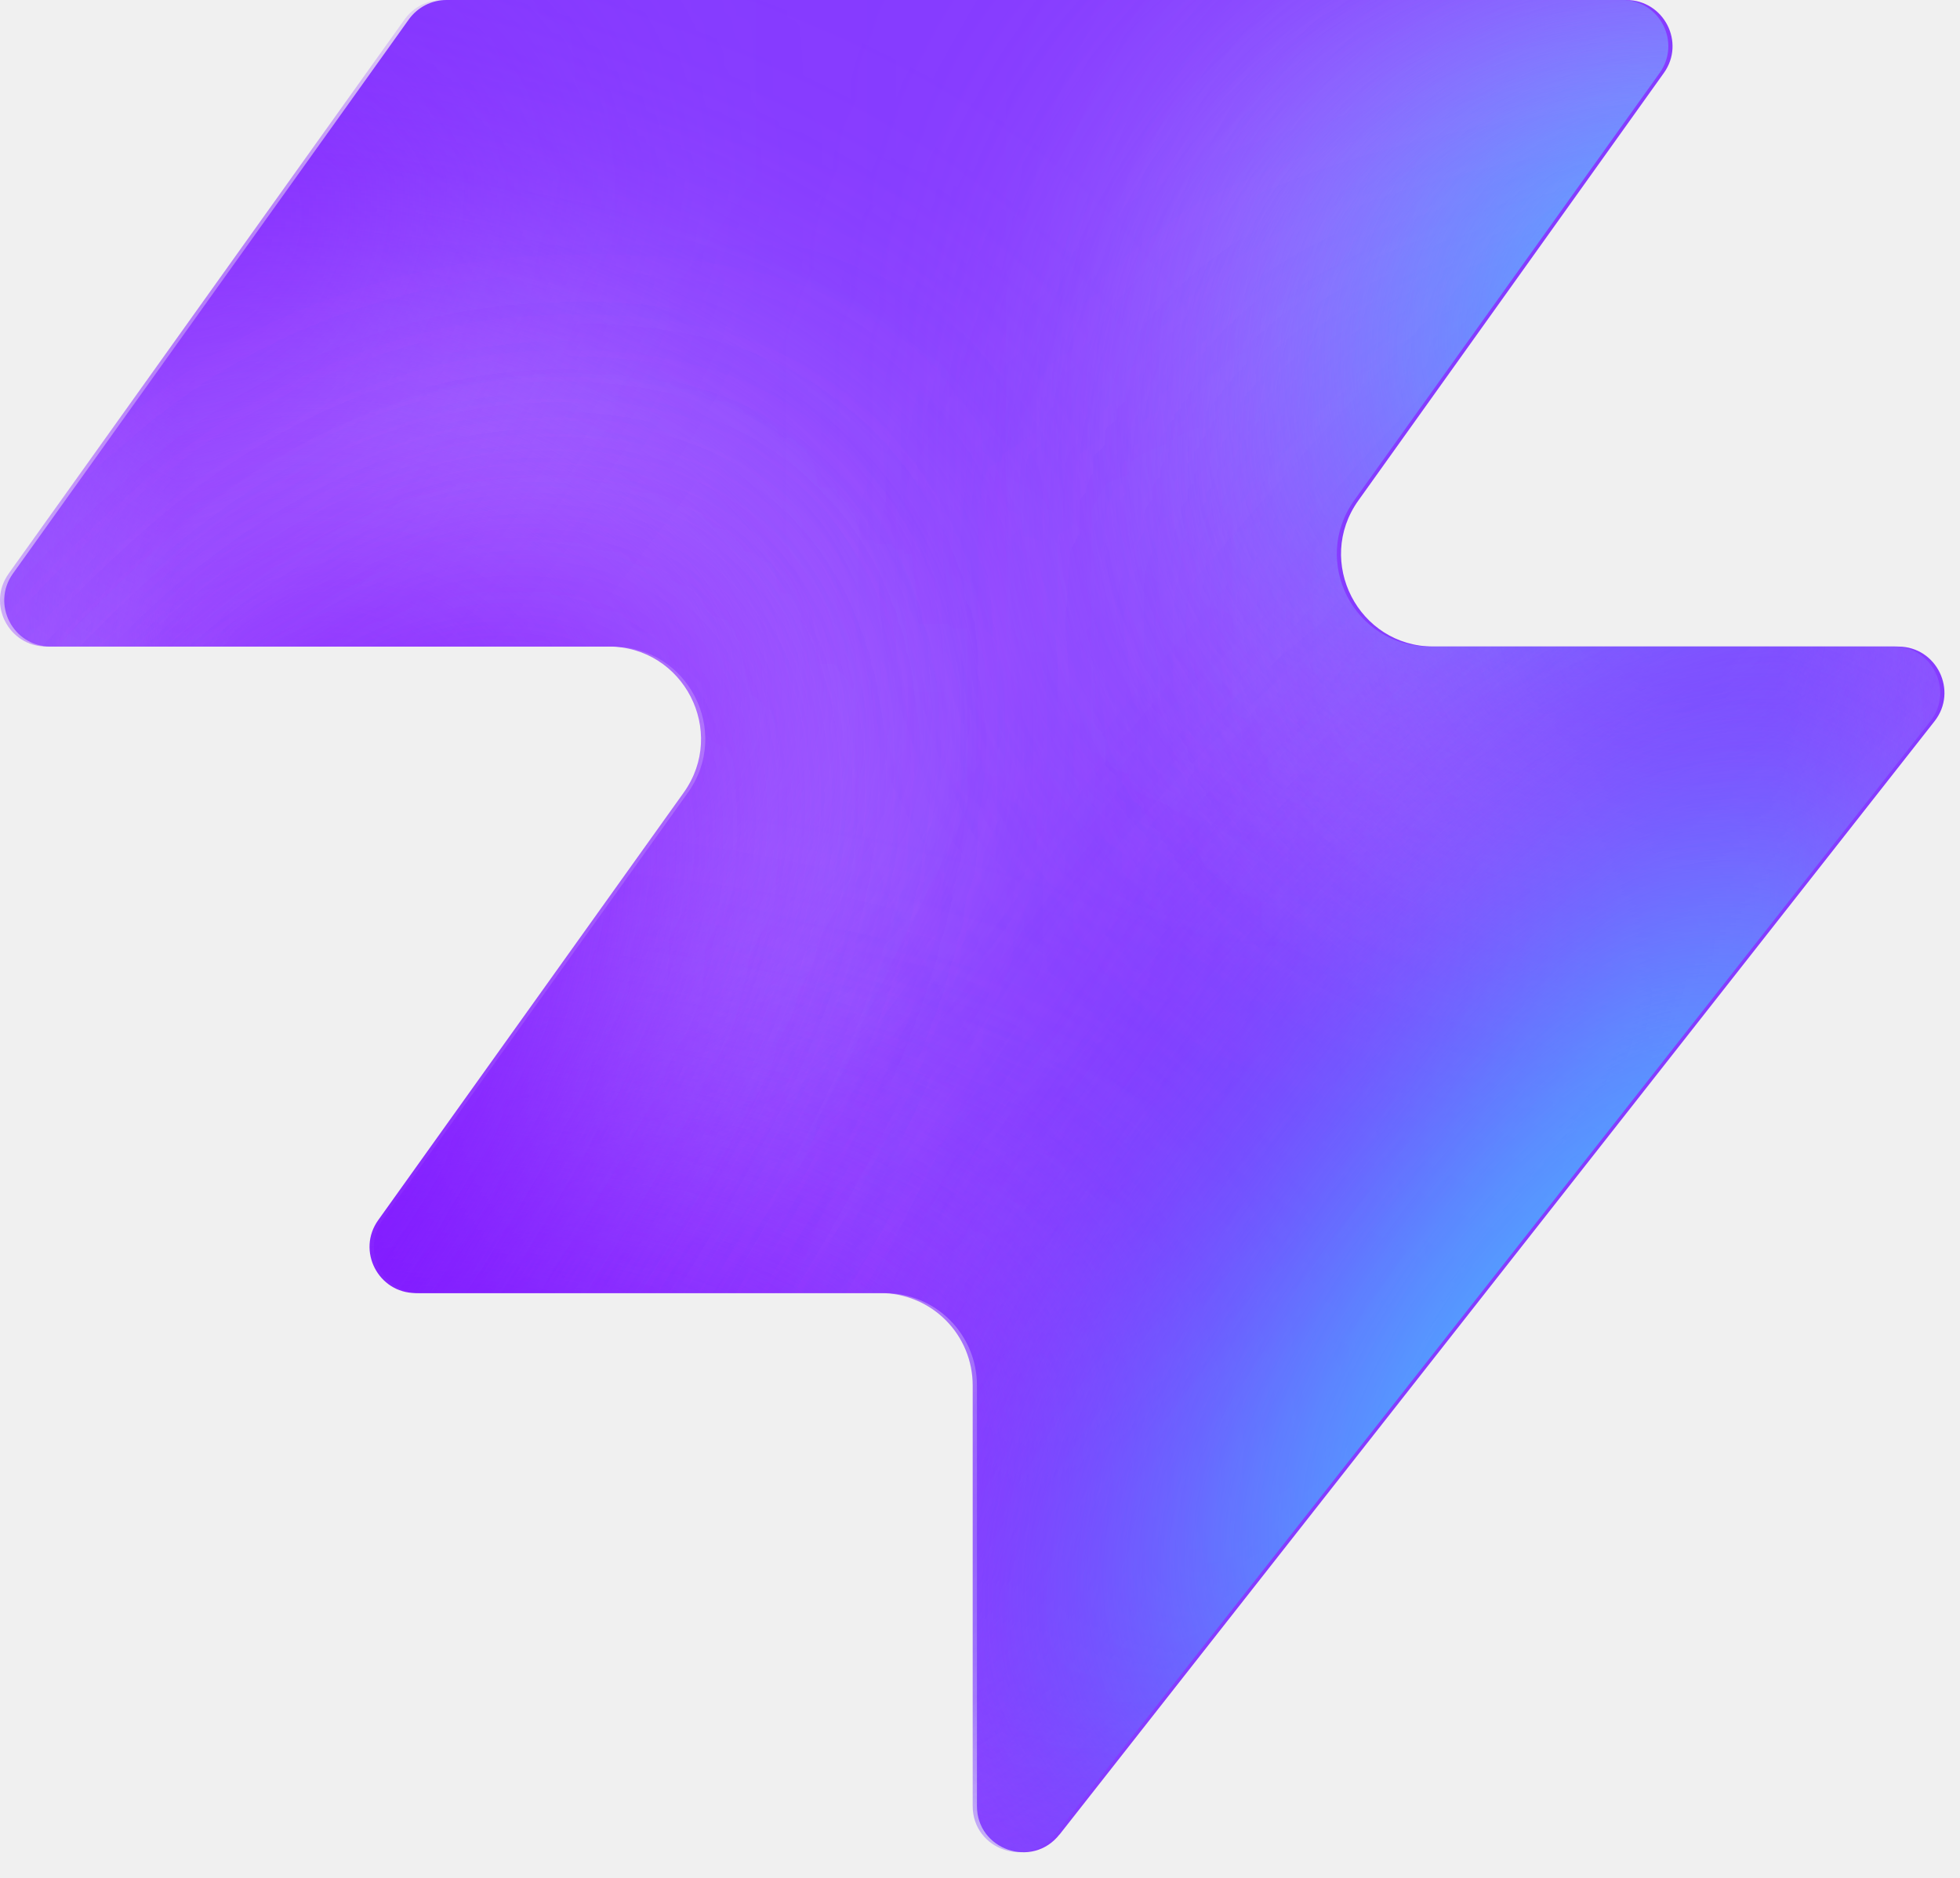
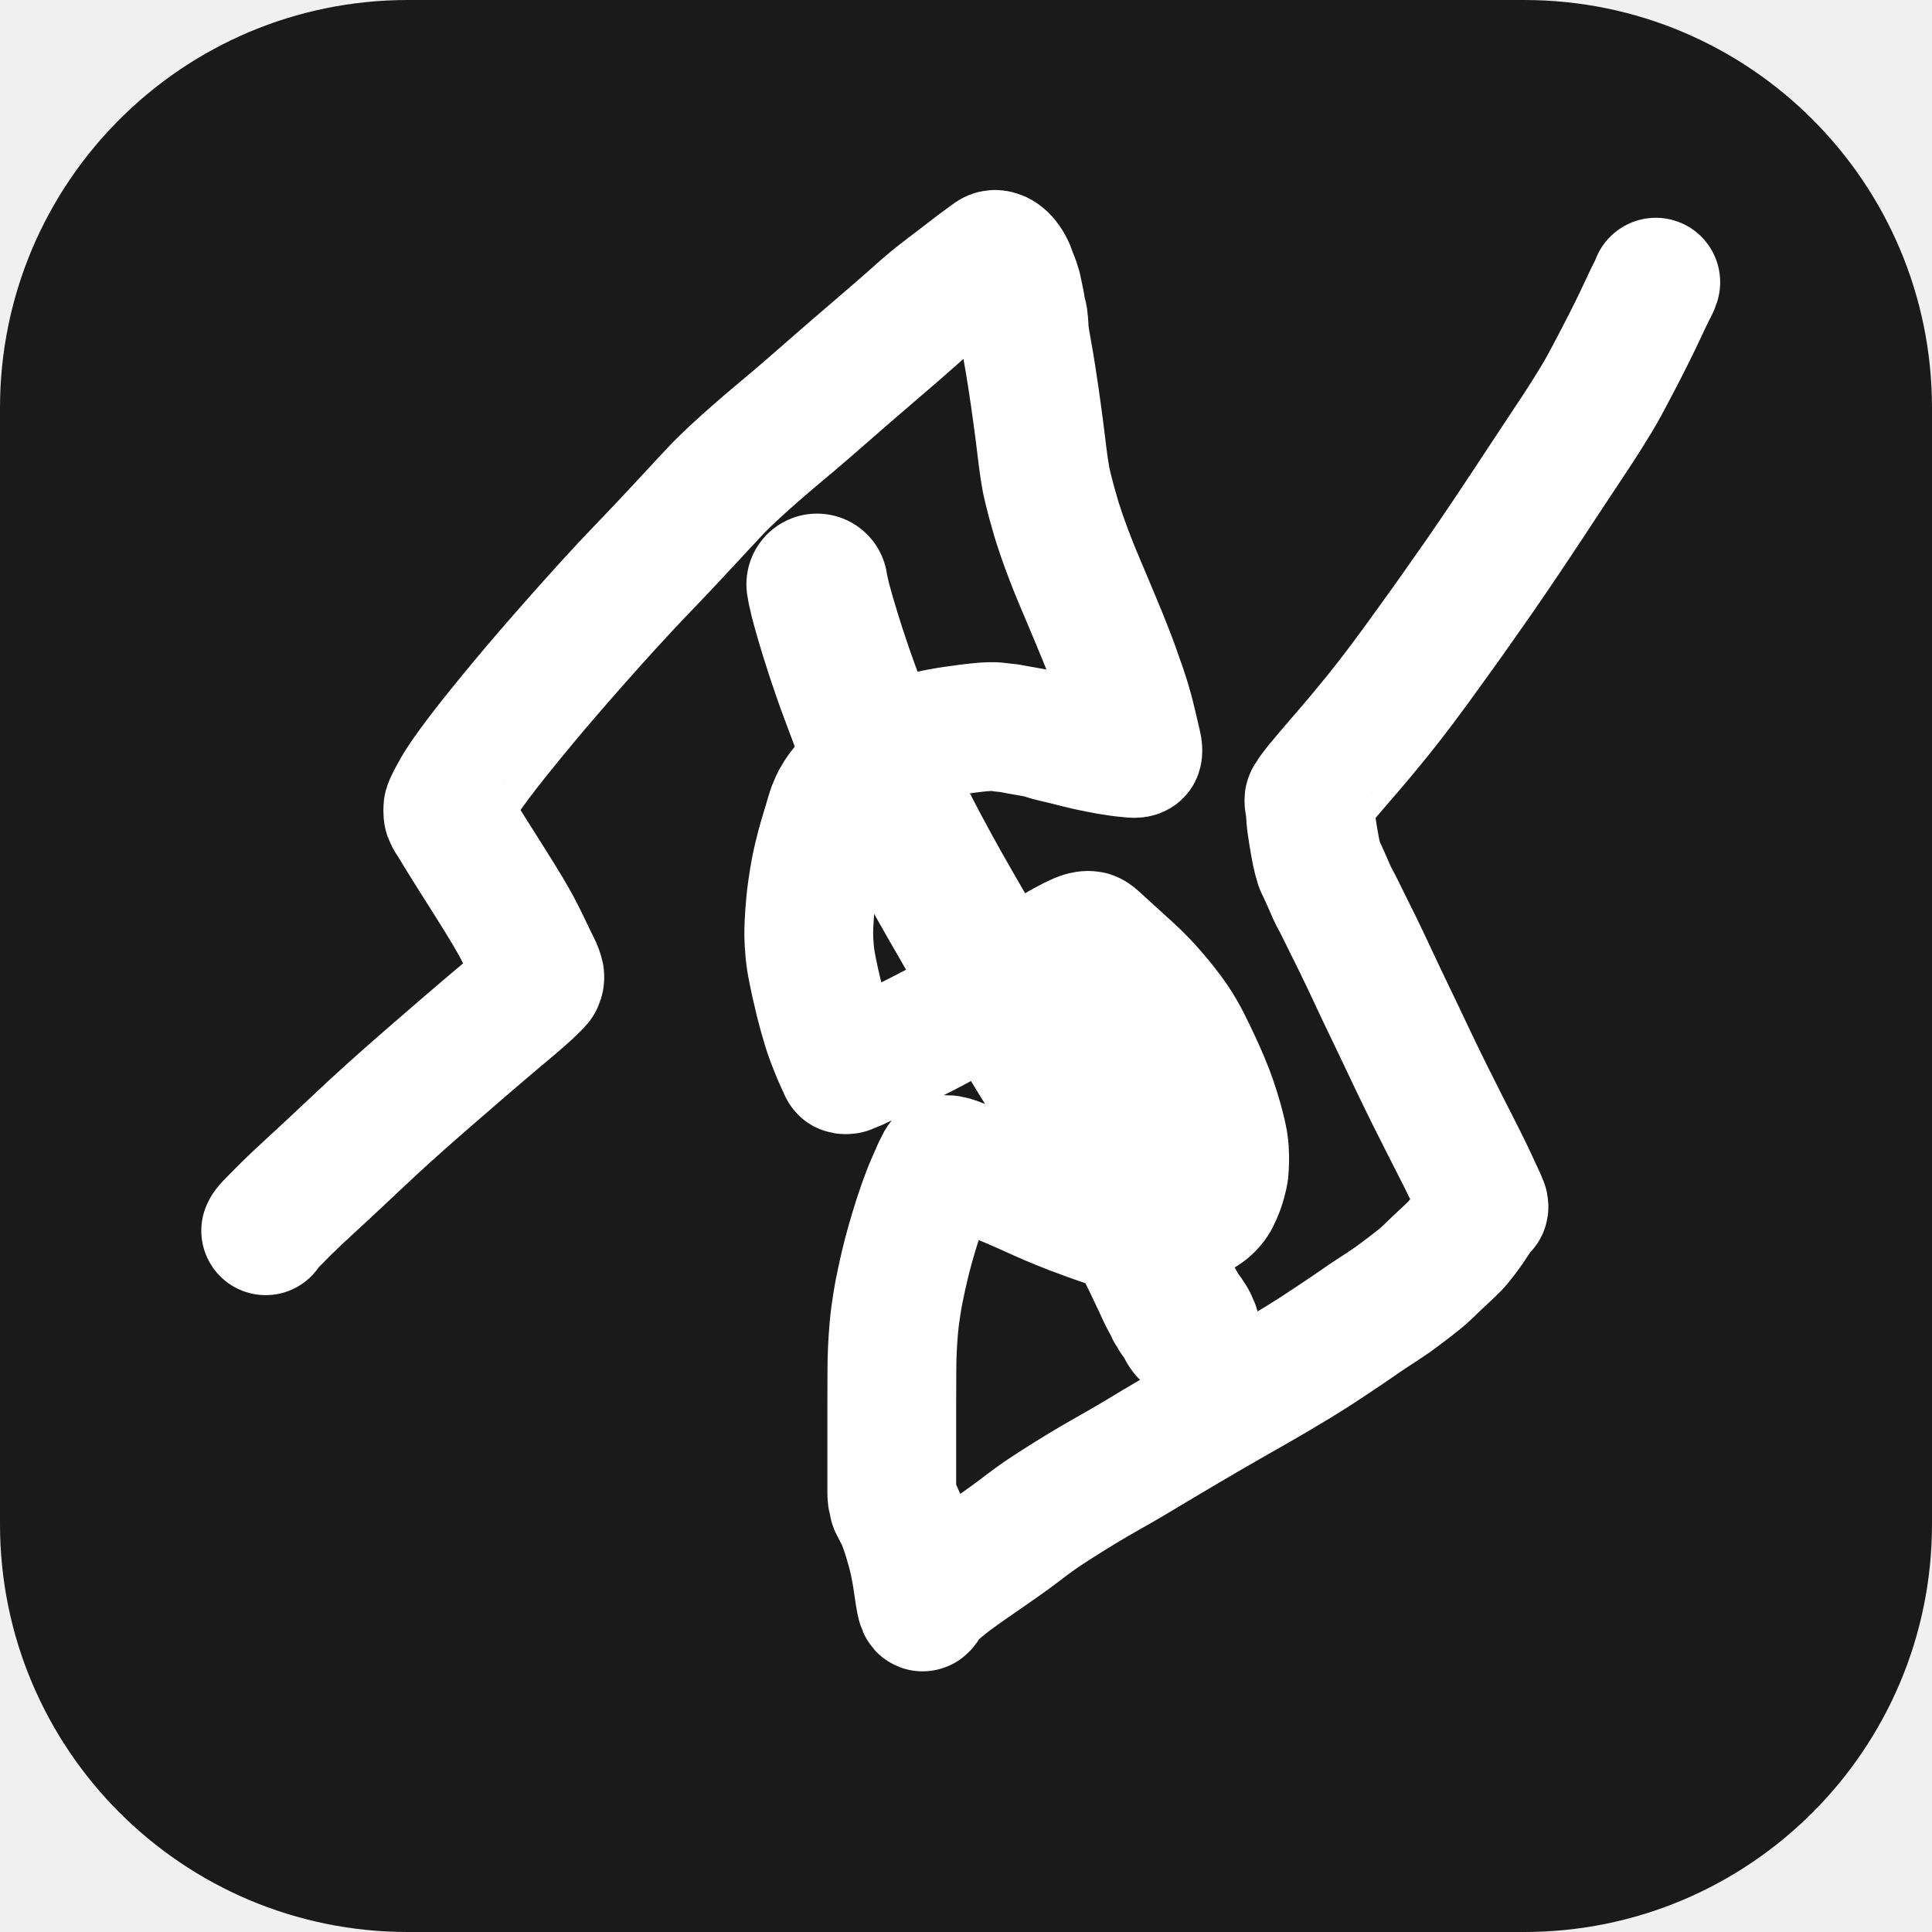
- <svg xmlns="http://www.w3.org/2000/svg" width="48" height="46" fill="none" viewBox="0 0 48 46">
-   <path fill="#863bff" d="M25.946 44.938c-.664.845-2.021.375-2.021-.698V33.937a2.26 2.26 0 0 0-2.262-2.262H10.287c-.92 0-1.456-1.04-.92-1.788l7.48-10.471c1.07-1.497 0-3.578-1.842-3.578H1.237c-.92 0-1.456-1.04-.92-1.788L10.013.474c.214-.297.556-.474.92-.474h28.894c.92 0 1.456 1.04.92 1.788l-7.48 10.471c-1.07 1.498 0 3.579 1.842 3.579h11.377c.943 0 1.473 1.088.89 1.83L25.947 44.94z" style="fill:#863bff;fill:color(display-p3 .525 .23 1);fill-opacity:1" />
-   <mask id="a" width="48" height="46" x="0" y="0" maskUnits="userSpaceOnUse" style="mask-type:alpha">
-     <path fill="#000" d="M25.842 44.938c-.664.844-2.021.375-2.021-.698V33.937a2.26 2.26 0 0 0-2.262-2.262H10.183c-.92 0-1.456-1.04-.92-1.788l7.48-10.471c1.07-1.498 0-3.579-1.842-3.579H1.133c-.92 0-1.456-1.04-.92-1.787L9.91.473c.214-.297.556-.474.92-.474h28.894c.92 0 1.456 1.04.92 1.788l-7.48 10.471c-1.07 1.498 0 3.578 1.842 3.578h11.377c.943 0 1.473 1.088.89 1.832L25.843 44.94z" style="fill:#000;fill-opacity:1" />
-   </mask>
-   <g mask="url(#a)">
-     <g filter="url(#b)">
-       <ellipse cx="5.508" cy="14.704" fill="#ede6ff" rx="5.508" ry="14.704" style="fill:#ede6ff;fill:color(display-p3 .927 .903 1);fill-opacity:1" transform="matrix(.00324 1 1 -.00324 -4.47 31.516)" />
-     </g>
-     <g filter="url(#c)">
-       <ellipse cx="10.399" cy="29.851" fill="#ede6ff" rx="10.399" ry="29.851" style="fill:#ede6ff;fill:color(display-p3 .927 .903 1);fill-opacity:1" transform="matrix(.00324 1 1 -.00324 -39.328 7.883)" />
-     </g>
-     <g filter="url(#d)">
-       <ellipse cx="5.508" cy="30.487" fill="#7e14ff" rx="5.508" ry="30.487" style="fill:#7e14ff;fill:color(display-p3 .492 .077 1);fill-opacity:1" transform="rotate(89.814 -25.913 -14.639)scale(1 -1)" />
-     </g>
-     <g filter="url(#e)">
-       <ellipse cx="5.508" cy="30.599" fill="#7e14ff" rx="5.508" ry="30.599" style="fill:#7e14ff;fill:color(display-p3 .492 .077 1);fill-opacity:1" transform="rotate(89.814 -32.644 -3.334)scale(1 -1)" />
-     </g>
-     <g filter="url(#f)">
-       <ellipse cx="5.508" cy="30.599" fill="#7e14ff" rx="5.508" ry="30.599" style="fill:#7e14ff;fill:color(display-p3 .492 .077 1);fill-opacity:1" transform="matrix(.00324 1 1 -.00324 -34.34 30.47)" />
-     </g>
-     <g filter="url(#g)">
-       <ellipse cx="14.072" cy="22.078" fill="#ede6ff" rx="14.072" ry="22.078" style="fill:#ede6ff;fill:color(display-p3 .927 .903 1);fill-opacity:1" transform="rotate(93.35 24.506 48.493)scale(-1 1)" />
-     </g>
-     <g filter="url(#h)">
-       <ellipse cx="3.47" cy="21.501" fill="#7e14ff" rx="3.47" ry="21.501" style="fill:#7e14ff;fill:color(display-p3 .492 .077 1);fill-opacity:1" transform="rotate(89.009 28.708 47.59)scale(-1 1)" />
-     </g>
-     <g filter="url(#i)">
-       <ellipse cx="3.47" cy="21.501" fill="#7e14ff" rx="3.47" ry="21.501" style="fill:#7e14ff;fill:color(display-p3 .492 .077 1);fill-opacity:1" transform="rotate(89.009 28.708 47.59)scale(-1 1)" />
-     </g>
-     <g filter="url(#j)">
-       <ellipse cx=".387" cy="8.972" fill="#7e14ff" rx="4.407" ry="29.108" style="fill:#7e14ff;fill:color(display-p3 .492 .077 1);fill-opacity:1" transform="rotate(39.51 .387 8.972)" />
-     </g>
-     <g filter="url(#k)">
-       <ellipse cx="47.523" cy="-6.092" fill="#7e14ff" rx="4.407" ry="29.108" style="fill:#7e14ff;fill:color(display-p3 .492 .077 1);fill-opacity:1" transform="rotate(37.892 47.523 -6.092)" />
-     </g>
-     <g filter="url(#l)">
-       <ellipse cx="41.412" cy="6.333" fill="#47bfff" rx="5.971" ry="9.665" style="fill:#47bfff;fill:color(display-p3 .28 .748 1);fill-opacity:1" transform="rotate(37.892 41.412 6.333)" />
-     </g>
-     <g filter="url(#m)">
-       <ellipse cx="-1.879" cy="38.332" fill="#7e14ff" rx="4.407" ry="29.108" style="fill:#7e14ff;fill:color(display-p3 .492 .077 1);fill-opacity:1" transform="rotate(37.892 -1.88 38.332)" />
-     </g>
-     <g filter="url(#n)">
-       <ellipse cx="-1.879" cy="38.332" fill="#7e14ff" rx="4.407" ry="29.108" style="fill:#7e14ff;fill:color(display-p3 .492 .077 1);fill-opacity:1" transform="rotate(37.892 -1.88 38.332)" />
-     </g>
-     <g filter="url(#o)">
-       <ellipse cx="35.651" cy="29.907" fill="#7e14ff" rx="4.407" ry="29.108" style="fill:#7e14ff;fill:color(display-p3 .492 .077 1);fill-opacity:1" transform="rotate(37.892 35.651 29.907)" />
-     </g>
-     <g filter="url(#p)">
-       <ellipse cx="38.418" cy="32.4" fill="#47bfff" rx="5.971" ry="15.297" style="fill:#47bfff;fill:color(display-p3 .28 .748 1);fill-opacity:1" transform="rotate(37.892 38.418 32.4)" />
-     </g>
+ <svg xmlns="http://www.w3.org/2000/svg" viewBox="-4 -4 360 360">
+   <rect x="-4" y="-4" width="360" height="360" rx="76" fill="#1a1a1a" />
+   <g fill="none" stroke="#ffffff" stroke-linecap="round" stroke-linejoin="round">
+     <path d="M0,181.95 L0.12 181.71 C0.12 181.71, 0.23 181.47, 0.86 180.82 C0.86 180.82, 1.49 180.16, 2.11 179.55 C2.11 179.55, 2.72 178.93, 3.35 178.3 C3.35 178.3, 3.97 177.67, 5.26 176.44 C5.26 176.44, 6.54 175.2, 10.03 172 C10.03 172, 13.52 168.79, 17.74 164.79 C17.74 164.79, 21.97 160.78, 27.09 156.3 C27.09 156.3, 32.21 151.81, 37.01 147.69 C37.01 147.69, 41.81 143.56, 44.66 141.19 C44.66 141.19, 47.51 138.81, 48.93 137.49 C48.93 137.49, 50.34 136.17, 50.8 135.62 C50.8 135.62, 51.25 135.06, 51.01 134.19 C51.01 134.19, 50.76 133.32, 50.24 132.33 C50.24 132.33, 49.72 131.35, 49 129.8 C49 129.8, 48.28 128.24, 47.07 125.89 C47.07 125.89, 45.86 123.53, 43.47 119.71 C43.47 119.71, 41.08 115.88, 39.28 113.05 C39.28 113.05, 37.48 110.22, 36.51 108.63 C36.51 108.63, 35.54 107.04, 35.08 106.28 C35.08 106.28, 34.61 105.52, 34.44 105.29 C34.44 105.29, 34.27 105.05, 34.23 104.9 C34.23 104.9, 34.18 104.75, 34.08 104.59 C34.08 104.59, 33.97 104.42, 33.95 104.17 C33.95 104.17, 33.93 103.92, 33.93 103.75 C33.93 103.75, 33.93 103.58, 33.93 103.44 C33.93 103.44, 33.93 103.29, 33.95 103.12 C33.95 103.12, 33.97 102.95, 34.11 102.64 C34.11 102.64, 34.26 102.32, 34.58 101.67 C34.58 101.67, 34.91 101.01, 35.73 99.58 C35.73 99.58, 36.55 98.14, 38.42 95.59 C38.42 95.59, 40.28 93.04, 42.58 90.16 C42.58 90.16, 44.87 87.28, 48.11 83.38 C48.11 83.38, 51.35 79.48, 55.58 74.66 C55.58 74.66, 59.8 69.84, 63.57 65.7 C63.57 65.7, 67.34 61.56, 69.85 58.96 C69.85 58.96, 72.36 56.36, 75.04 53.51 C75.04 53.51, 77.72 50.65, 80.02 48.16 C80.02 48.16, 82.32 45.66, 84.08 43.8 C84.08 43.8, 85.84 41.94, 89.26 38.87 C89.26 38.87, 92.68 35.8, 96.19 32.89 C96.19 32.89, 99.69 29.99, 103.9 26.28 C103.9 26.28, 108.11 22.58, 113.52 17.95 C113.52 17.95, 118.92 13.33, 121.26 11.22 C121.26 11.22, 123.59 9.11, 125.39 7.72 C125.39 7.72, 127.19 6.33, 129.14 4.85 C129.14 4.85, 131.08 3.36, 132.14 2.55 C132.14 2.55, 133.19 1.74, 133.97 1.19 C133.97 1.19, 134.75 0.63, 135.13 0.34 C135.13 0.34, 135.5 0.04, 135.81 0.02 C135.81 0.02, 136.12 0, 136.54 0.17 C136.54 0.17, 136.95 0.33, 137.37 0.73 C137.37 0.73, 137.78 1.12, 138.09 1.58 C138.09 1.58, 138.4 2.03, 138.67 2.59 C138.67 2.59, 138.93 3.15, 139.12 3.73 C139.12 3.73, 139.31 4.31, 139.56 4.89 C139.56 4.89, 139.8 5.48, 139.97 6.1 C139.97 6.1, 140.13 6.72, 140.27 7.47 C140.27 7.47, 140.42 8.21, 140.54 8.73 C140.54 8.73, 140.66 9.25, 140.73 9.83 C140.73 9.83, 140.79 10.41, 141 11.09 C141 11.09, 141.2 11.77, 141.24 12.43 C141.24 12.43, 141.28 13.1, 141.36 14.27 C141.36 14.27, 141.44 15.44, 141.95 18.1 C141.95 18.1, 142.46 20.76, 143.29 26.47 C143.29 26.47, 144.11 32.18, 144.54 35.91 C144.54 35.91, 144.96 39.64, 145.41 41.98 C145.41 41.98, 145.85 44.32, 147.31 49.26 C147.31 49.26, 148.76 54.2, 151.66 61.02 C151.66 61.02, 154.55 67.83, 156.01 71.42 C156.01 71.42, 157.47 75.01, 158.19 77.04 C158.19 77.04, 158.9 79.06, 159.61 81.09 C159.61 81.09, 160.32 83.12, 160.86 85.17 C160.86 85.17, 161.4 87.21, 161.78 88.9 C161.78 88.9, 162.16 90.59, 162.32 91.24 C162.32 91.24, 162.49 91.89, 162.51 92.29 C162.51 92.29, 162.53 92.68, 162.47 92.85 C162.47 92.85, 162.4 93.01, 161.85 93.01 C161.85 93.01, 161.3 93, 159.95 92.84 C159.95 92.84, 158.6 92.68, 157.24 92.45 C157.24 92.45, 155.88 92.22, 154.03 91.83 C154.03 91.83, 152.18 91.44, 151.24 91.19 C151.24 91.19, 150.29 90.93, 149.09 90.64 C149.09 90.64, 147.89 90.35, 147.02 90.15 C147.02 90.15, 146.15 89.95, 145.67 89.8 C145.67 89.8, 145.19 89.64, 144.68 89.48 C144.68 89.48, 144.16 89.31, 142.85 89.09 C142.85 89.09, 141.54 88.86, 140.62 88.7 C140.62 88.7, 139.69 88.53, 139.06 88.41 C139.06 88.41, 138.43 88.28, 137.85 88.24 C137.85 88.24, 137.26 88.19, 136.63 88.09 C136.63 88.09, 136 87.99, 134.99 88.01 C134.99 88.01, 133.97 88.02, 132.07 88.24 C132.07 88.24, 130.18 88.46, 128.11 88.76 C128.11 88.76, 126.03 89.06, 123.95 89.52 C123.95 89.52, 121.86 89.97, 119.92 90.38 C119.92 90.38, 117.97 90.79, 116.89 91.32 C116.89 91.32, 115.8 91.85, 114.77 92.54 C114.77 92.54, 113.73 93.24, 112.87 93.94 C112.87 93.94, 112 94.64, 111.19 95.58 C111.19 95.58, 110.38 96.51, 109.23 97.82 C109.23 97.82, 108.07 99.12, 107.52 99.78 C107.52 99.78, 106.97 100.43, 106.3 101.63 C106.3 101.63, 105.63 102.82, 105.22 104.27 C105.22 104.27, 104.8 105.72, 103.95 108.52 C103.95 108.52, 103.1 111.31, 102.47 114.42 C102.47 114.42, 101.84 117.53, 101.52 120.81 C101.52 120.81, 101.19 124.09, 101.19 126.66 C101.19 126.66, 101.19 129.22, 101.61 131.81 C101.61 131.81, 102.03 134.4, 103.14 138.93 C103.14 138.93, 104.24 143.46, 105.3 146.24 C105.3 146.24, 106.36 149.01, 106.92 150.19 C106.92 150.19, 107.47 151.37, 107.58 151.64 C107.58 151.64, 107.68 151.91, 107.81 151.93 C107.81 151.93, 107.93 151.95, 108.07 151.95 C108.07 151.95, 108.21 151.95, 108.35 151.93 C108.35 151.93, 108.5 151.91, 108.67 151.81 C108.67 151.81, 108.83 151.7, 109.23 151.58 C109.23 151.58, 109.63 151.47, 111.3 150.64 C111.3 150.64, 112.97 149.82, 117.54 147.64 C117.54 147.64, 122.11 145.47, 125.87 143.41 C125.87 143.41, 129.63 141.35, 133.18 138.95 C133.18 138.95, 136.72 136.55, 141.22 133.5 C141.22 133.5, 145.71 130.44, 148.08 129.12 C148.08 129.12, 150.45 127.79, 151.39 127.4 C151.39 127.4, 152.34 127.01, 152.7 126.96 C152.7 126.96, 153.05 126.91, 153.24 126.91 C153.24 126.91, 153.42 126.91, 153.69 126.96 C153.69 126.96, 153.95 127, 154.47 127.45 C154.47 127.45, 154.99 127.9, 156.55 129.34 C156.55 129.34, 158.11 130.77, 159.66 132.17 C159.66 132.17, 161.21 133.56, 161.86 134.19 C161.86 134.19, 162.51 134.81, 163.67 136.01 C163.67 136.01, 164.82 137.22, 166.42 139.14 C166.42 139.14, 168.02 141.06, 169.21 142.81 C169.21 142.81, 170.39 144.55, 171.22 146.14 C171.22 146.14, 172.05 147.73, 173.47 150.75 C173.47 150.75, 174.89 153.77, 175.82 156.23 C175.82 156.23, 176.75 158.68, 177.48 161.29 C177.48 161.29, 178.21 163.9, 178.44 165.23 C178.44 165.23, 178.67 166.56, 178.69 168.08 C178.69 168.08, 178.71 169.59, 178.59 170.81 C178.59 170.81, 178.46 172.02, 177.8 173.89 C177.8 173.89, 177.14 175.76, 176.52 176.58 C176.52 176.58, 175.89 177.41, 175.31 177.87 C175.31 177.87, 174.72 178.33, 173.83 178.83 C173.83 178.83, 172.95 179.32, 170.83 180.01 C170.83 180.01, 168.7 180.69, 166.91 180.95 C166.91 180.95, 165.12 181.2, 163.51 181.23 C163.51 181.23, 161.91 181.26, 160.25 181.15 C160.25 181.15, 158.58 181.03, 156.28 180.26 C156.28 180.26, 153.97 179.49, 150.36 178.12 C150.36 178.12, 146.74 176.74, 143.55 175.27 C143.55 175.27, 140.36 173.8, 137.47 172.61 C137.47 172.61, 134.58 171.42, 132.5 170.61 C132.5 170.61, 130.41 169.8, 129.2 169.32 C129.2 169.32, 128 168.84, 127.49 168.76 C127.49 168.76, 126.98 168.68, 126.77 168.68 C126.77 168.68, 126.56 168.68, 126.31 168.73 C126.31 168.73, 126.06 168.77, 125.87 169.06 C125.87 169.06, 125.67 169.35, 125.27 170.19 C125.27 170.19, 124.86 171.02, 123.8 173.49 C123.8 173.49, 122.74 175.96, 121.56 179.61 C121.56 179.61, 120.38 183.25, 119.53 186.55 C119.53 186.55, 118.68 189.85, 118.01 193.31 C118.01 193.31, 117.33 196.76, 117.04 200.06 C117.04 200.06, 116.74 203.36, 116.7 206.24 C116.7 206.24, 116.66 209.11, 116.66 213.86 C116.66 213.86, 116.66 218.61, 116.66 220.86 C116.66 220.86, 116.66 223.11, 116.66 224.73 C116.66 224.73, 116.66 226.35, 116.66 227.9 C116.66 227.9, 116.66 229.44, 116.66 229.96 C116.66 229.96, 116.66 230.48, 116.66 230.77 C116.66 230.77, 116.66 231.05, 116.68 231.37 C116.68 231.37, 116.7 231.68, 116.81 232.07 C116.81 232.07, 116.91 232.46, 116.95 232.75 C116.95 232.75, 116.99 233.04, 117.12 233.23 C117.12 233.23, 117.24 233.41, 117.36 233.66 C117.36 233.66, 117.48 233.9, 117.53 234.05 C117.53 234.05, 117.57 234.19, 117.67 234.24 C117.67 234.24, 117.77 234.28, 117.84 234.45 C117.84 234.45, 117.9 234.61, 118.23 235.32 C118.23 235.32, 118.56 236.03, 119.29 238.19 C119.29 238.19, 120.01 240.35, 120.55 242.56 C120.55 242.56, 121.09 244.77, 121.42 247.09 C121.42 247.09, 121.74 249.4, 121.99 250.77 C121.99 250.77, 122.24 252.14, 122.44 252.05 C122.44 252.05, 122.63 251.96, 122.98 251.36 C122.98 251.36, 123.32 250.75, 123.73 250.3 C123.73 250.3, 124.13 249.84, 124.57 249.43 C124.57 249.43, 125.01 249.01, 126.12 248.1 C126.12 248.1, 127.22 247.19, 129.26 245.72 C129.26 245.72, 131.3 244.25, 134.84 241.83 C134.84 241.83, 138.37 239.41, 140.54 237.74 C140.54 237.74, 142.71 236.06, 144.41 234.89 C144.41 234.89, 146.11 233.72, 149.75 231.44 C149.75 231.44, 153.39 229.16, 156.82 227.24 C156.82 227.24, 160.25 225.32, 163.18 223.54 C163.18 223.54, 166.11 221.76, 171.53 218.57 C171.53 218.57, 176.94 215.37, 184.09 211.32 C184.09 211.32, 191.24 207.27, 196.04 204.13 C196.04 204.13, 200.83 200.99, 203.09 199.41 C203.09 199.41, 205.35 197.83, 207.15 196.68 C207.15 196.68, 208.95 195.52, 209.94 194.82 C209.94 194.82, 210.92 194.11, 212.39 193 C212.39 193, 213.86 191.89, 214.86 191.08 C214.86 191.08, 215.86 190.27, 216.68 189.48 C216.68 189.48, 217.5 188.68, 218.09 188.11 C218.09 188.11, 218.68 187.54, 219.9 186.42 C219.9 186.42, 221.11 185.29, 221.64 184.74 C221.64 184.74, 222.17 184.18, 223.15 182.91 C223.15 182.91, 224.13 181.63, 224.92 180.41 C224.92 180.41, 225.71 179.18, 226.06 178.65 C226.06 178.65, 226.4 178.12, 226.57 177.96 C226.57 177.96, 226.73 177.79, 226.86 177.75 C226.86 177.75, 226.98 177.7, 227 177.58 C227 177.58, 227.02 177.45, 226.98 177.24 C226.98 177.24, 226.93 177.02, 226.57 176.22 C226.57 176.22, 226.2 175.41, 224.96 172.74 C224.96 172.74, 223.73 170.06, 221.26 165.25 C221.26 165.25, 218.79 160.43, 216.91 156.64 C216.91 156.64, 215.02 152.84, 212.79 148.12 C212.79 148.12, 210.56 143.4, 208.95 140.07 C208.95 140.07, 207.34 136.75, 206.09 134.04 C206.09 134.04, 204.84 131.33, 203.5 128.6 C203.5 128.6, 202.15 125.87, 201.48 124.52 C201.48 124.52, 200.8 123.17, 200.44 122.42 C200.44 122.42, 200.08 121.67, 199.78 121.09 C199.78 121.09, 199.48 120.51, 199.16 119.93 C199.16 119.93, 198.83 119.34, 198.37 118.26 C198.37 118.26, 197.9 117.18, 197.52 116.31 C197.52 116.31, 197.13 115.44, 196.85 114.85 C196.85 114.85, 196.56 114.27, 196.42 113.96 C196.42 113.96, 196.27 113.64, 196.23 113.43 C196.23 113.43, 196.18 113.22, 196.05 112.76 C196.05 112.76, 195.92 112.3, 195.73 111.4 C195.73 111.4, 195.54 110.5, 195.3 109.09 C195.3 109.09, 195.06 107.68, 194.89 106.48 C194.89 106.48, 194.72 105.28, 194.67 104.24 C194.67 104.24, 194.62 103.2, 194.52 102.78 C194.52 102.78, 194.42 102.35, 194.4 102.08 C194.4 102.08, 194.37 101.81, 194.39 101.64 C194.39 101.64, 194.41 101.47, 194.54 101.3 C194.54 101.3, 194.66 101.13, 194.85 100.82 C194.85 100.82, 195.04 100.5, 195.62 99.75 C195.62 99.75, 196.19 98.99, 197.82 97.08 C197.82 97.08, 199.44 95.17, 201.95 92.27 C201.95 92.27, 204.46 89.37, 207.63 85.43 C207.63 85.43, 210.79 81.49, 214.14 76.88 C214.14 76.88, 217.49 72.27, 219.9 68.9 C219.9 68.9, 222.31 65.52, 226.12 60.06 C226.12 60.06, 229.92 54.6, 235.31 46.43 C235.31 46.43, 240.69 38.25, 244.14 33.06 C244.14 33.06, 247.58 27.86, 249.49 24.35 C249.49 24.35, 251.39 20.83, 253.44 16.81 C253.44 16.81, 255.48 12.79, 256.65 10.24 C256.65 10.24, 257.83 7.69, 258.35 6.7 C258.35 6.7, 258.87 5.71, 258.95 5.46 L259.02 5.2" stroke-linecap="round" stroke-linejoin="round" stroke-width="24" transform="translate(38.51, 36.38) scale(1) rotate(0, 136.51, 133.41) translate(7,7)" />
+     <path d="M0,0 L0.05 0.35 C0.05 0.35, 0.09 0.7, 0.53 2.54 C0.53 2.54, 0.97 4.37, 2.33 8.8 C2.33 8.8, 3.69 13.22, 5.36 17.77 C5.36 17.77, 7.03 22.33, 8.9 27.1 C8.9 27.1, 10.78 31.88, 14.09 38.64 C14.09 38.64, 17.39 45.39, 22.76 54.7 C22.76 54.7, 28.12 64.01, 31.92 70.59 C31.92 70.59, 35.73 77.16, 39.25 82.79 C39.25 82.79, 42.78 88.41, 46.72 95.23 C46.72 95.23, 50.65 102.05, 53.18 107.06 C53.18 107.06, 55.7 112.06, 56.97 114.69 C56.97 114.69, 58.24 117.31, 59.02 119.02 C59.02 119.02, 59.79 120.73, 60.26 121.54 C60.26 121.54, 60.73 122.34, 60.83 122.65 C60.83 122.65, 60.93 122.95, 61.06 123.04 C61.06 123.04, 61.18 123.13, 61.3 123.35 C61.3 123.35, 61.42 123.58, 61.49 123.77 C61.49 123.77, 61.55 123.95, 61.78 124.2 C61.78 124.2, 62 124.44, 62.15 124.6 C62.15 124.6, 62.29 124.77, 62.34 124.92 C62.34 124.92, 62.38 125.06, 62.5 125.21 C62.5 125.21, 62.62 125.35, 62.75 125.52 C62.75 125.52, 62.87 125.68, 62.91 125.93 C62.91 125.93, 62.95 126.18, 63.08 126.35 L63.2 126.51" stroke-linecap="round" stroke-linejoin="round" stroke-width="24" transform="translate(140.57, 97.19) scale(1.09704) rotate(0, 38.6, 70.255) translate(7,7)" />
  </g>
-   <defs>
-     <filter id="b" width="60.045" height="41.654" x="-19.77" y="16.149" color-interpolation-filters="sRGB" filterUnits="userSpaceOnUse">
-       <feFlood flood-opacity="0" result="BackgroundImageFix" />
-       <feBlend in="SourceGraphic" in2="BackgroundImageFix" result="shape" />
-       <feGaussianBlur result="effect1_foregroundBlur_2002_17158" stdDeviation="7.659" />
-     </filter>
-     <filter id="c" width="90.34" height="51.437" x="-54.613" y="-7.533" color-interpolation-filters="sRGB" filterUnits="userSpaceOnUse">
-       <feFlood flood-opacity="0" result="BackgroundImageFix" />
-       <feBlend in="SourceGraphic" in2="BackgroundImageFix" result="shape" />
-       <feGaussianBlur result="effect1_foregroundBlur_2002_17158" stdDeviation="7.659" />
-     </filter>
-     <filter id="d" width="79.355" height="29.4" x="-49.64" y="2.03" color-interpolation-filters="sRGB" filterUnits="userSpaceOnUse">
-       <feFlood flood-opacity="0" result="BackgroundImageFix" />
-       <feBlend in="SourceGraphic" in2="BackgroundImageFix" result="shape" />
-       <feGaussianBlur result="effect1_foregroundBlur_2002_17158" stdDeviation="4.596" />
-     </filter>
-     <filter id="e" width="79.579" height="29.4" x="-45.045" y="20.029" color-interpolation-filters="sRGB" filterUnits="userSpaceOnUse">
-       <feFlood flood-opacity="0" result="BackgroundImageFix" />
-       <feBlend in="SourceGraphic" in2="BackgroundImageFix" result="shape" />
-       <feGaussianBlur result="effect1_foregroundBlur_2002_17158" stdDeviation="4.596" />
-     </filter>
-     <filter id="f" width="79.579" height="29.4" x="-43.513" y="21.178" color-interpolation-filters="sRGB" filterUnits="userSpaceOnUse">
-       <feFlood flood-opacity="0" result="BackgroundImageFix" />
-       <feBlend in="SourceGraphic" in2="BackgroundImageFix" result="shape" />
-       <feGaussianBlur result="effect1_foregroundBlur_2002_17158" stdDeviation="4.596" />
-     </filter>
-     <filter id="g" width="74.749" height="58.852" x="15.756" y="-17.901" color-interpolation-filters="sRGB" filterUnits="userSpaceOnUse">
-       <feFlood flood-opacity="0" result="BackgroundImageFix" />
-       <feBlend in="SourceGraphic" in2="BackgroundImageFix" result="shape" />
-       <feGaussianBlur result="effect1_foregroundBlur_2002_17158" stdDeviation="7.659" />
-     </filter>
-     <filter id="h" width="61.377" height="25.362" x="23.548" y="2.284" color-interpolation-filters="sRGB" filterUnits="userSpaceOnUse">
-       <feFlood flood-opacity="0" result="BackgroundImageFix" />
-       <feBlend in="SourceGraphic" in2="BackgroundImageFix" result="shape" />
-       <feGaussianBlur result="effect1_foregroundBlur_2002_17158" stdDeviation="4.596" />
-     </filter>
-     <filter id="i" width="61.377" height="25.362" x="23.548" y="2.284" color-interpolation-filters="sRGB" filterUnits="userSpaceOnUse">
-       <feFlood flood-opacity="0" result="BackgroundImageFix" />
-       <feBlend in="SourceGraphic" in2="BackgroundImageFix" result="shape" />
-       <feGaussianBlur result="effect1_foregroundBlur_2002_17158" stdDeviation="4.596" />
-     </filter>
-     <filter id="j" width="56.045" height="63.649" x="-27.636" y="-22.853" color-interpolation-filters="sRGB" filterUnits="userSpaceOnUse">
-       <feFlood flood-opacity="0" result="BackgroundImageFix" />
-       <feBlend in="SourceGraphic" in2="BackgroundImageFix" result="shape" />
-       <feGaussianBlur result="effect1_foregroundBlur_2002_17158" stdDeviation="4.596" />
-     </filter>
-     <filter id="k" width="54.814" height="64.646" x="20.116" y="-38.415" color-interpolation-filters="sRGB" filterUnits="userSpaceOnUse">
-       <feFlood flood-opacity="0" result="BackgroundImageFix" />
-       <feBlend in="SourceGraphic" in2="BackgroundImageFix" result="shape" />
-       <feGaussianBlur result="effect1_foregroundBlur_2002_17158" stdDeviation="4.596" />
-     </filter>
-     <filter id="l" width="33.541" height="35.313" x="24.641" y="-11.323" color-interpolation-filters="sRGB" filterUnits="userSpaceOnUse">
-       <feFlood flood-opacity="0" result="BackgroundImageFix" />
-       <feBlend in="SourceGraphic" in2="BackgroundImageFix" result="shape" />
-       <feGaussianBlur result="effect1_foregroundBlur_2002_17158" stdDeviation="4.596" />
-     </filter>
-     <filter id="m" width="54.814" height="64.646" x="-29.286" y="6.009" color-interpolation-filters="sRGB" filterUnits="userSpaceOnUse">
-       <feFlood flood-opacity="0" result="BackgroundImageFix" />
-       <feBlend in="SourceGraphic" in2="BackgroundImageFix" result="shape" />
-       <feGaussianBlur result="effect1_foregroundBlur_2002_17158" stdDeviation="4.596" />
-     </filter>
-     <filter id="n" width="54.814" height="64.646" x="-29.286" y="6.009" color-interpolation-filters="sRGB" filterUnits="userSpaceOnUse">
-       <feFlood flood-opacity="0" result="BackgroundImageFix" />
-       <feBlend in="SourceGraphic" in2="BackgroundImageFix" result="shape" />
-       <feGaussianBlur result="effect1_foregroundBlur_2002_17158" stdDeviation="4.596" />
-     </filter>
-     <filter id="o" width="54.814" height="64.646" x="8.244" y="-2.416" color-interpolation-filters="sRGB" filterUnits="userSpaceOnUse">
-       <feFlood flood-opacity="0" result="BackgroundImageFix" />
-       <feBlend in="SourceGraphic" in2="BackgroundImageFix" result="shape" />
-       <feGaussianBlur result="effect1_foregroundBlur_2002_17158" stdDeviation="4.596" />
-     </filter>
-     <filter id="p" width="39.409" height="43.623" x="18.713" y="10.588" color-interpolation-filters="sRGB" filterUnits="userSpaceOnUse">
-       <feFlood flood-opacity="0" result="BackgroundImageFix" />
-       <feBlend in="SourceGraphic" in2="BackgroundImageFix" result="shape" />
-       <feGaussianBlur result="effect1_foregroundBlur_2002_17158" stdDeviation="4.596" />
-     </filter>
-   </defs>
</svg>
